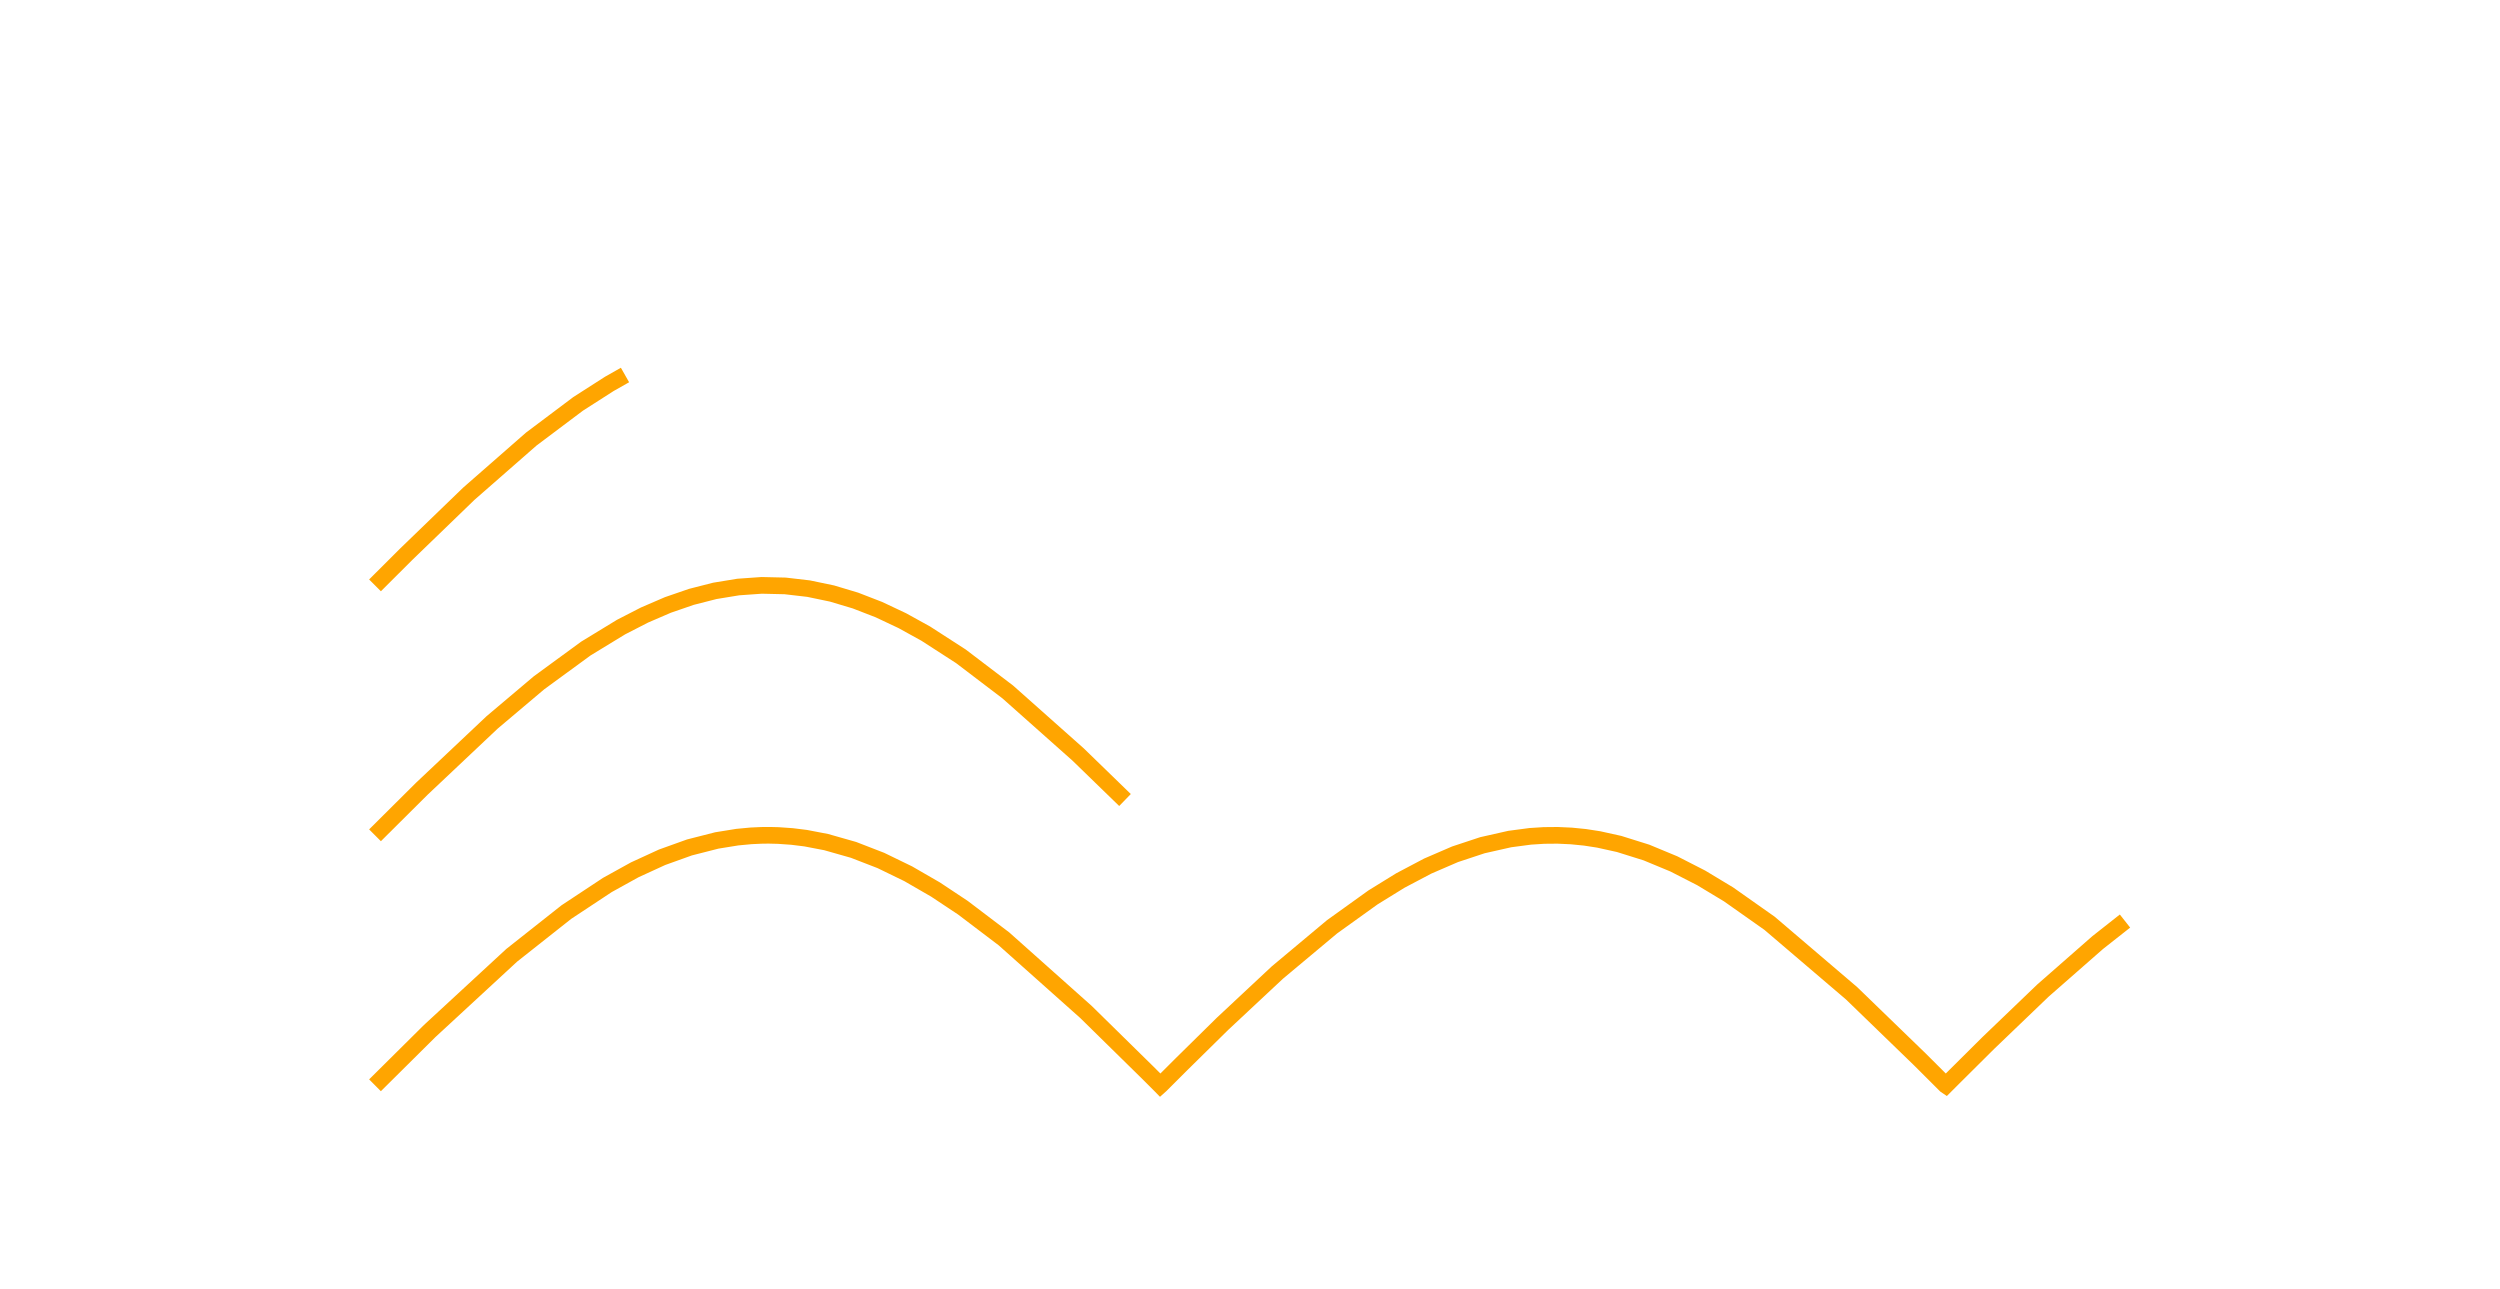
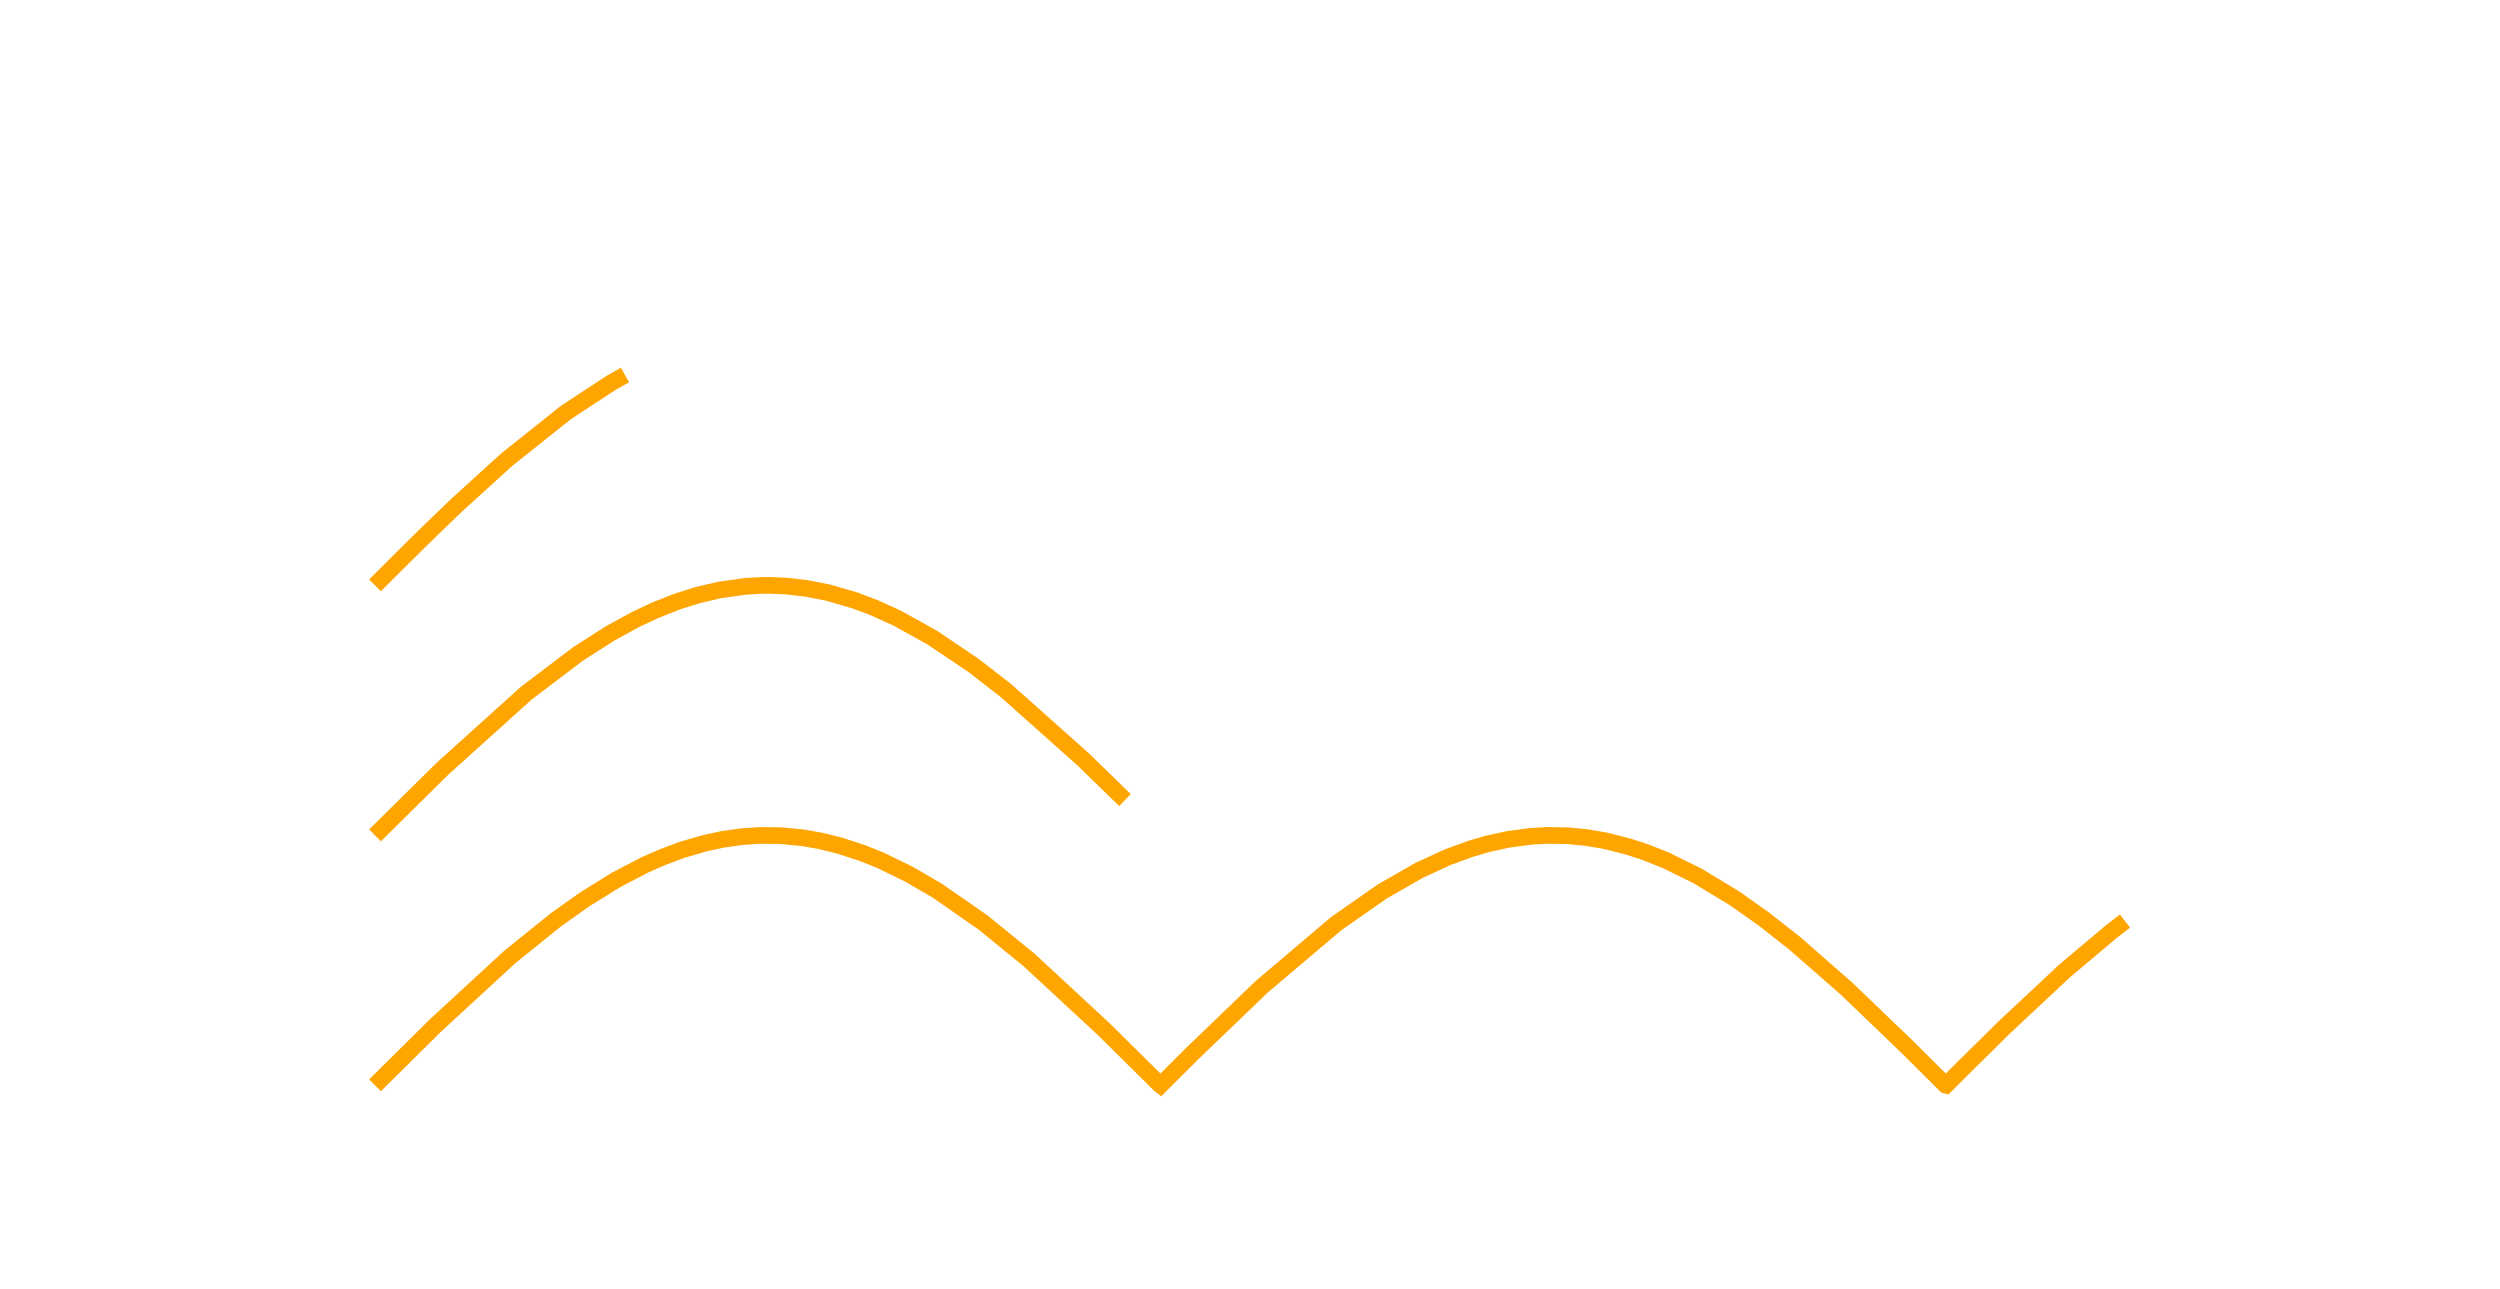
- <svg xmlns="http://www.w3.org/2000/svg" style="background : #444;" height="154.588" width="300.0" version="1.11.1">
-   <polyline points="45,130.235 51.562,123.725 61.406,114.634 67.969,109.445 72.891,106.192 76.172,104.377 79.453,102.871 82.734,101.693 86.016,100.855 88.477,100.457 90.117,100.302 91.348,100.245 91.963,100.236 92.373,100.236 93.398,100.262 95.039,100.377 96.68,100.58 99.141,101.052 102.422,101.985 105.703,103.256 108.984,104.85 112.266,106.746 115.547,108.924 120.469,112.659 130.312,121.431 137.695,128.683 138.721,129.708 139.028,130.016 139.182,130.169 139.246,130.234 139.272,130.211 139.31,130.173 139.746,129.737 141.797,127.689 146.719,122.841 153.281,116.708 159.844,111.219 164.766,107.685 168.047,105.66 171.328,103.929 174.609,102.512 177.891,101.426 181.172,100.685 183.633,100.36 185.273,100.255 186.914,100.24 188.555,100.315 190.195,100.478 191.836,100.731 194.297,101.276 197.578,102.304 200.859,103.666 204.141,105.345 207.422,107.322 212.344,110.793 222.188,119.193 230.391,127.136 232.441,129.181 233.057,129.796 233.364,130.104 233.48,130.219 233.499,130.232 233.621,130.11 234.492,129.239 238.594,125.161 245.156,118.866 251.719,113.112 255,110.526 " stroke="orange" stroke-width="2" fill="none" />
-   <polyline points="45,100.236 50.625,94.643 59.062,86.682 64.688,81.931 70.312,77.821 74.531,75.248 77.344,73.803 80.156,72.591 82.969,71.622 85.781,70.904 88.594,70.443 91.406,70.244 94.219,70.309 97.031,70.636 99.844,71.223 102.656,72.065 105.469,73.155 108.281,74.482 111.094,76.036 115.312,78.76 120.938,83.041 129.375,90.54 135,96.002 " stroke="orange" stroke-width="2" fill="none" />
-   <polyline points="45,70.244 48.75,66.504 56.25,59.256 63.75,52.691 69.375,48.464 73.125,46.062 75,45 " stroke="orange" stroke-width="2" fill="none" />
+ <svg xmlns="http://www.w3.org/2000/svg" style="background : #444;" height="154.593" width="300.0" version="1.11.1">
+   <polyline points="45,130.239 52.233,123.076 61.173,114.838 66.698,110.384 70.113,107.958 73.931,105.589 77.346,103.806 79.457,102.874 81.816,101.993 84.579,101.183 86.689,100.73 89.049,100.397 91.159,100.255 93.519,100.272 96.282,100.527 98.392,100.892 100.752,101.472 103.514,102.376 105.625,103.226 109.04,104.884 112.455,106.869 117.98,110.709 123.505,115.21 132.446,123.495 137.971,128.963 138.872,129.864 139.121,130.113 139.217,130.208 139.253,130.234 139.27,130.217 139.524,129.963 140.734,128.754 143.093,126.404 151.381,118.434 160.322,110.856 165.847,106.991 170.317,104.434 173.732,102.863 176.495,101.851 178.605,101.239 180.965,100.725 183.727,100.356 185.838,100.244 188.197,100.295 190.308,100.497 192.668,100.898 195.43,101.597 197.541,102.295 199.9,103.238 203.718,105.116 208.188,107.829 211.603,110.239 215.421,113.239 221.599,118.652 228.832,125.594 232.649,129.393 233.397,130.141 233.478,130.222 233.506,130.229 233.537,130.198 233.646,130.089 233.859,129.876 234.203,129.532 235.412,128.324 240.534,123.265 247.767,116.5 253.293,111.848 255,110.53 " stroke="orange" stroke-width="2" fill="none" />
+   <polyline points="45,100.244 53.115,92.227 63.146,83.184 69.346,78.484 73.177,76.031 76.277,74.333 78.645,73.221 81.293,72.178 83.661,71.43 86.308,70.806 89.408,70.367 91.324,70.255 91.949,70.245 92.096,70.244 92.147,70.244 92.203,70.244 92.401,70.245 94.424,70.332 96.792,70.607 99.439,71.132 102.539,72.034 104.907,72.927 107.554,74.126 111.838,76.492 116.854,79.873 120.685,82.844 129.984,91.127 135,96.011 " stroke="orange" stroke-width="2" fill="none" />
+   <polyline points="45,70.244 47.705,67.543 51.049,64.236 54.787,60.63 60.836,55.133 67.918,49.491 73.328,45.942 75,45 " stroke="orange" stroke-width="2" fill="none" />
</svg>
